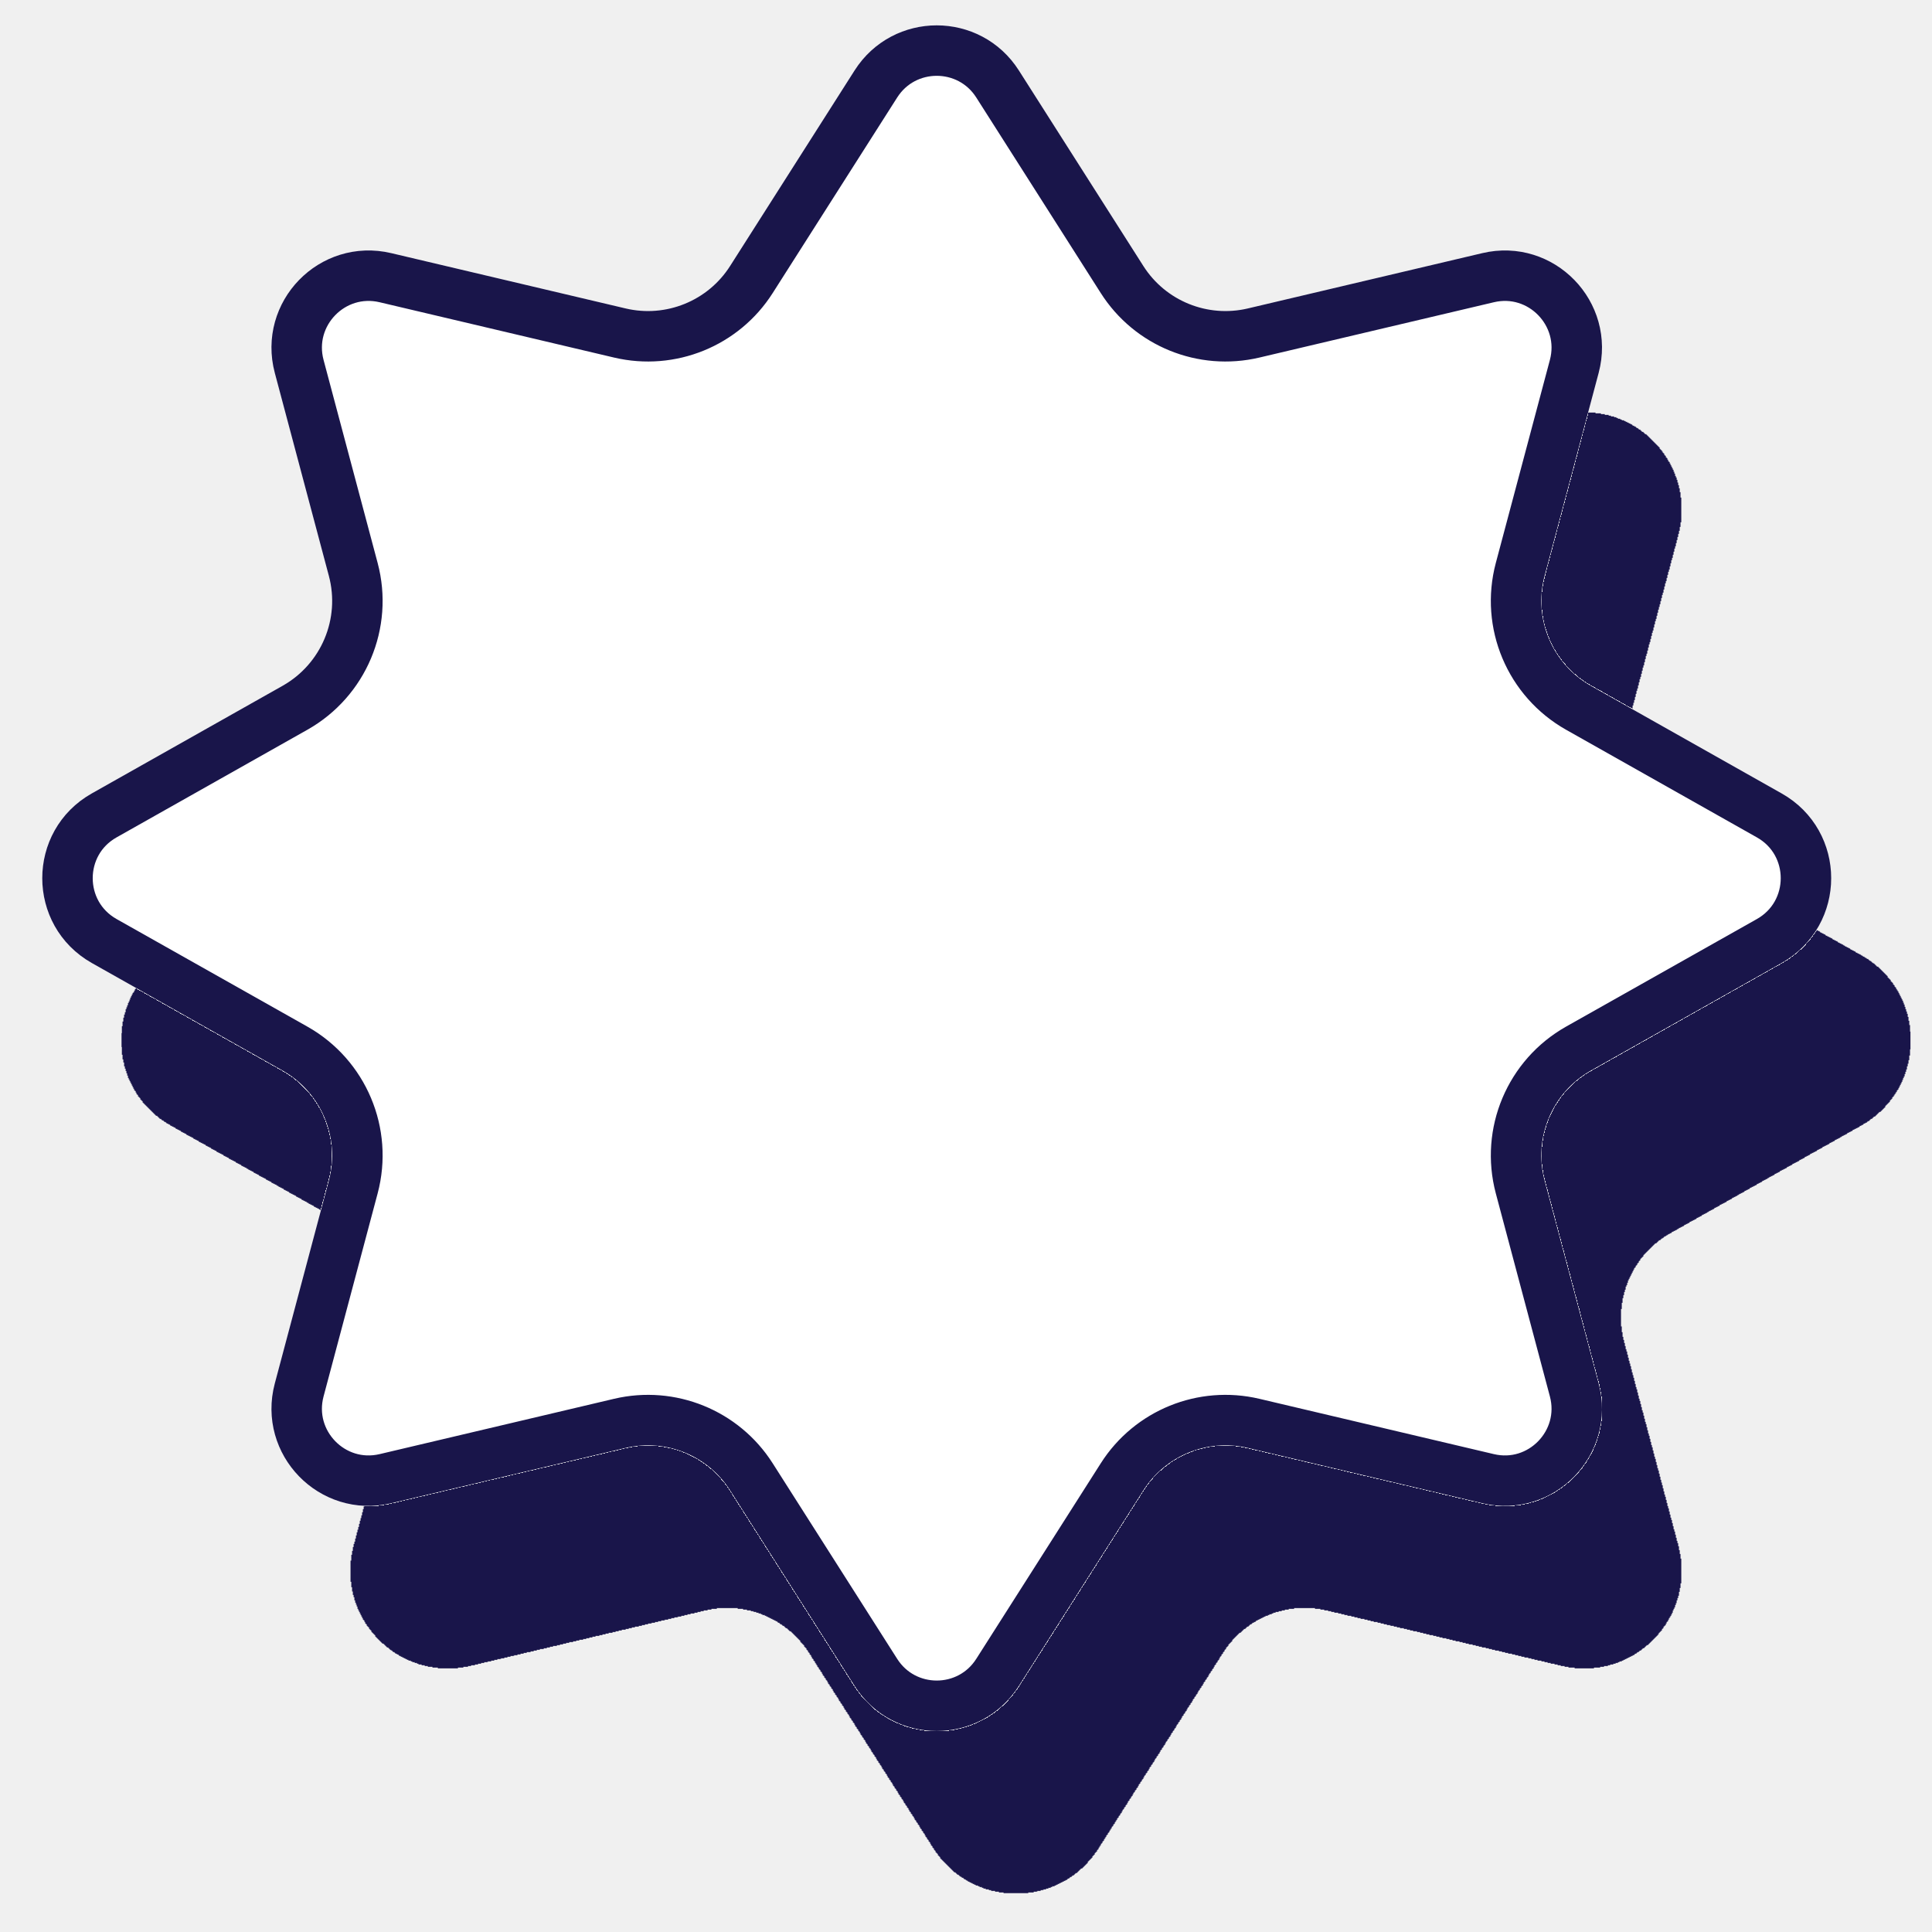
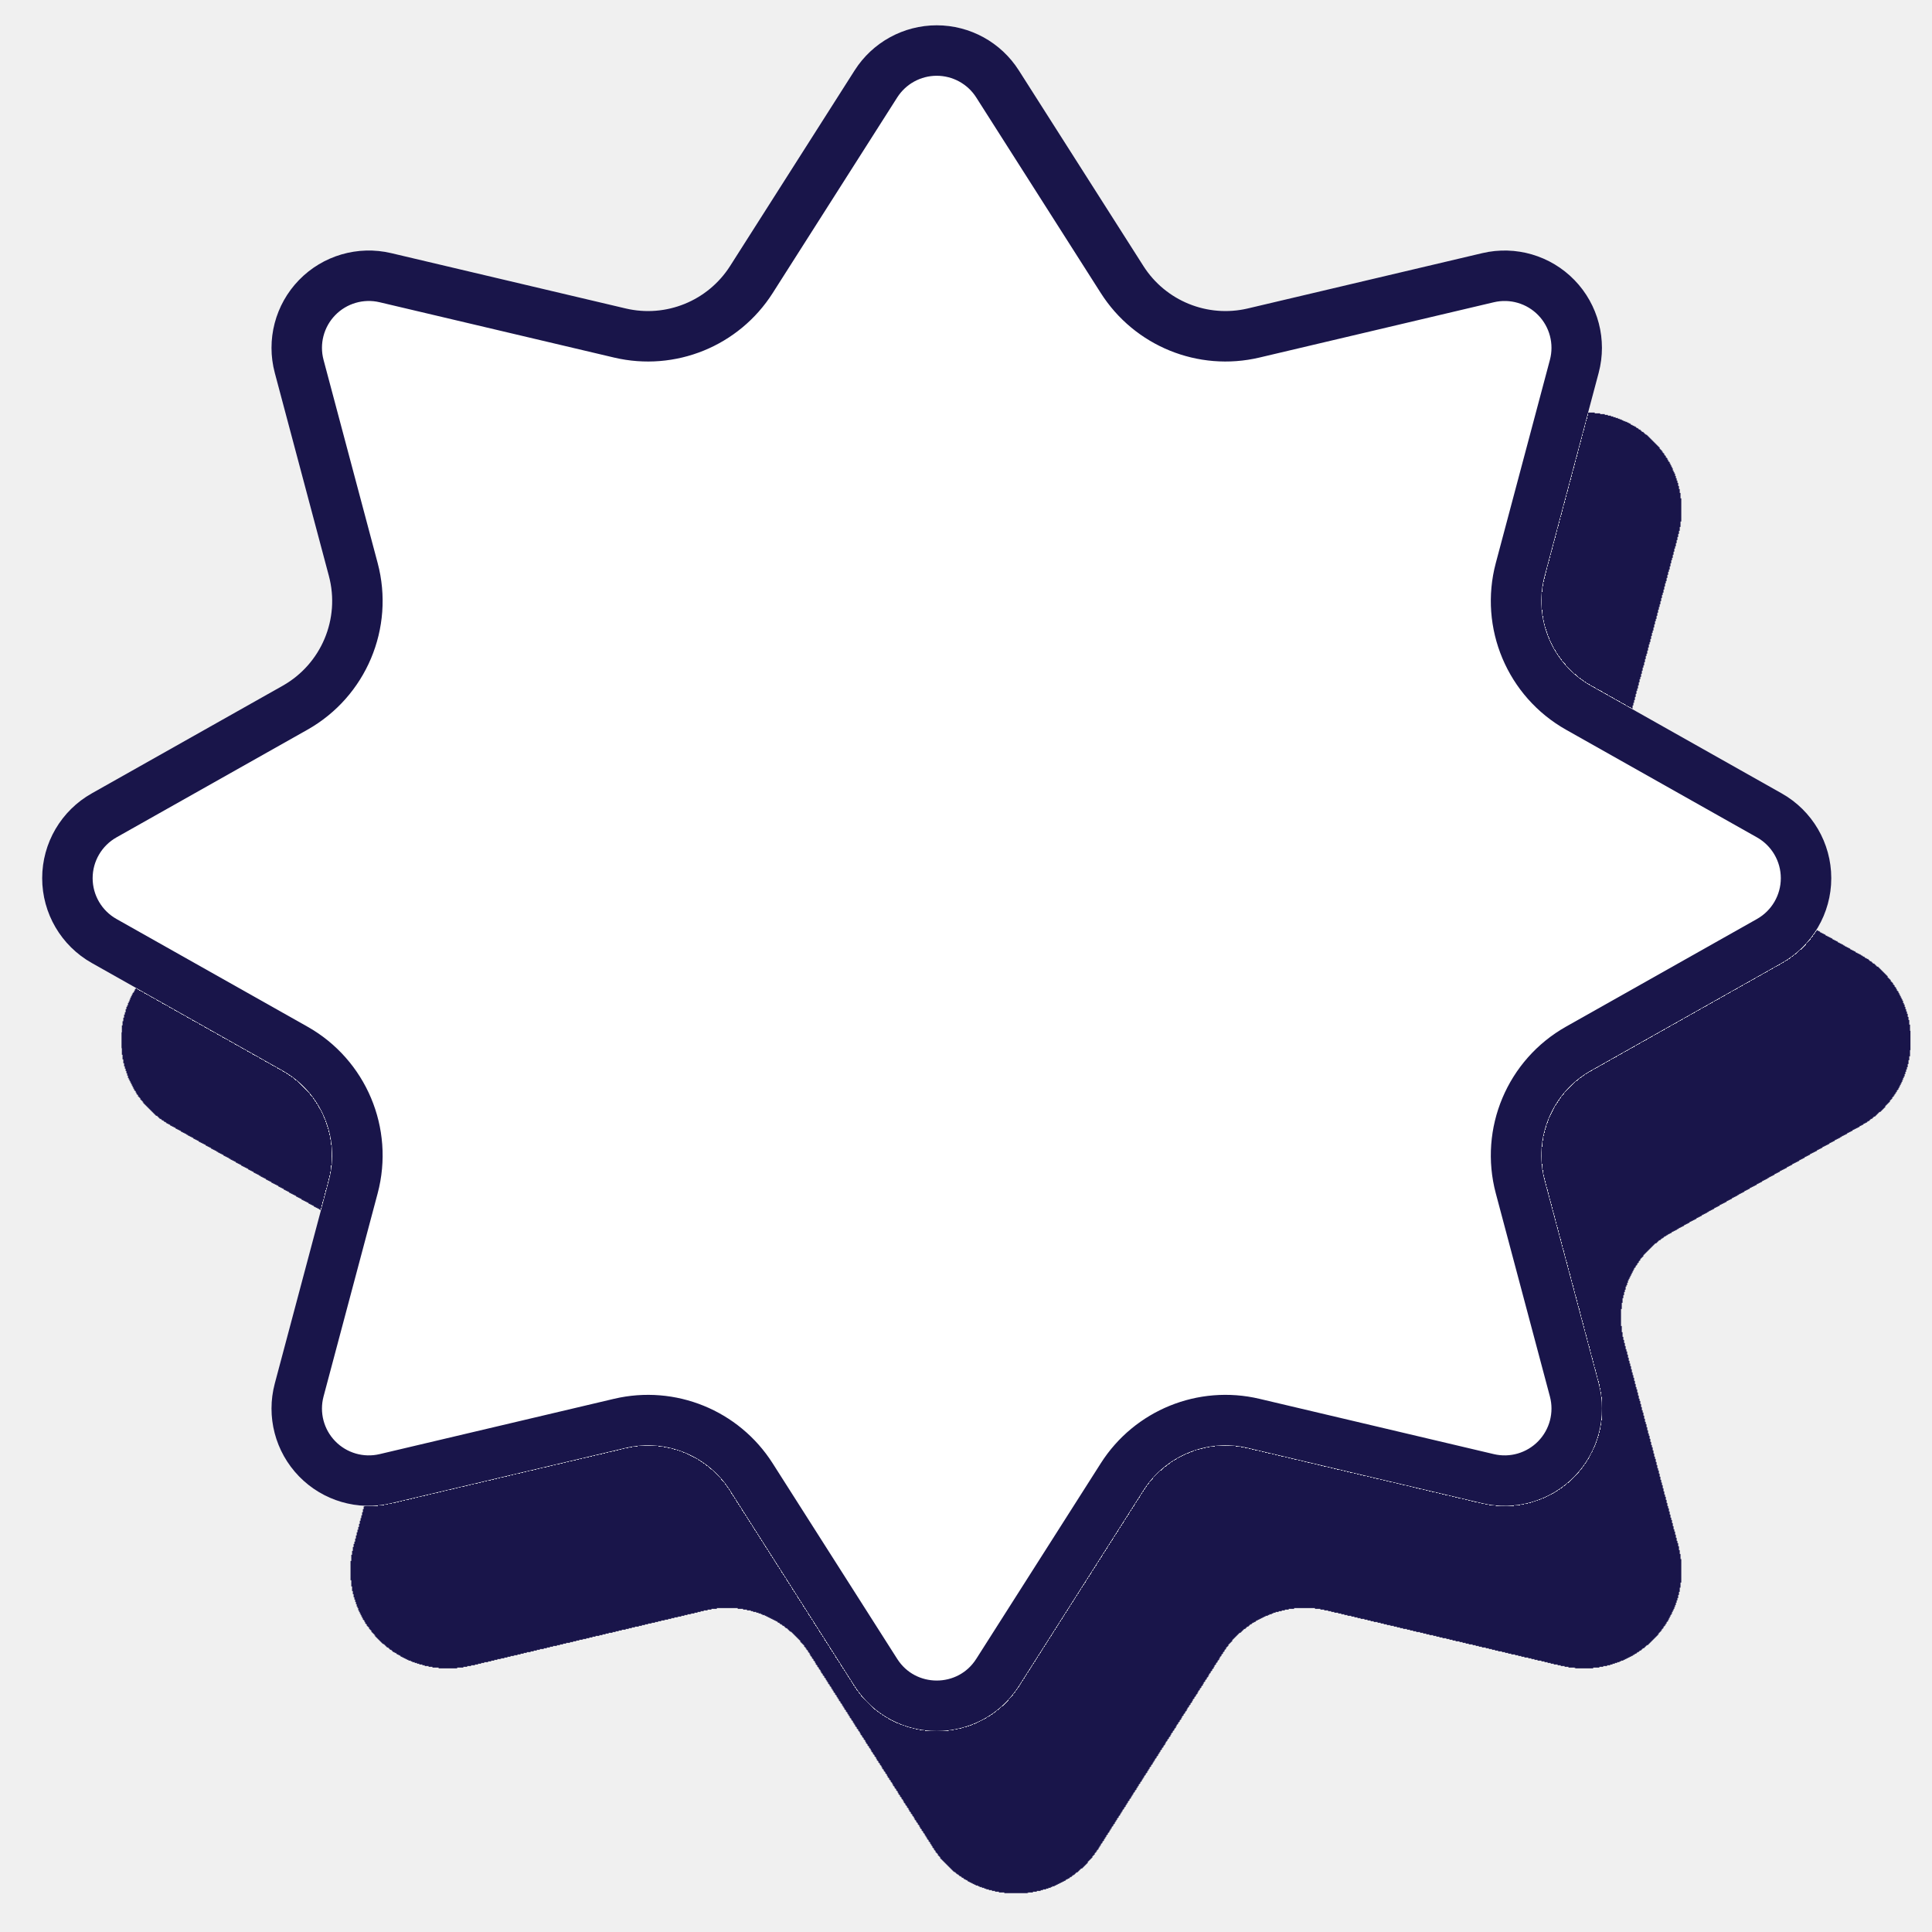
- <svg xmlns="http://www.w3.org/2000/svg" width="33" height="33" viewBox="0 0 33 33" fill="none">
+ <svg xmlns="http://www.w3.org/2000/svg" width="33" height="33" fill="none">
  <g filter="url(#filter0_d_1_1008)">
-     <path d="M14.598 1.202C15.251 0.176 16.749 0.176 17.402 1.202L19.529 4.543C19.909 5.14 20.625 5.431 21.313 5.268L25.319 4.324C26.541 4.035 27.63 5.155 27.306 6.369L26.383 9.838C26.188 10.57 26.513 11.341 27.173 11.713L30.433 13.552C31.56 14.188 31.56 15.812 30.433 16.448L27.173 18.287C26.513 18.659 26.188 19.43 26.383 20.162L27.306 23.631C27.63 24.845 26.541 25.965 25.319 25.676L21.313 24.732C20.625 24.569 19.909 24.86 19.529 25.457L17.402 28.798C16.749 29.824 15.251 29.824 14.598 28.798L12.471 25.457C12.091 24.86 11.375 24.569 10.687 24.732L6.681 25.676C5.459 25.965 4.37 24.845 4.694 23.631L5.617 20.162C5.812 19.43 5.487 18.659 4.827 18.287L1.567 16.448C0.44 15.812 0.44 14.188 1.567 13.552L4.827 11.713C5.487 11.341 5.812 10.57 5.617 9.838L4.694 6.369C4.37 5.155 5.459 4.035 6.681 4.324L10.687 5.268C11.375 5.431 12.091 5.14 12.471 4.543L14.598 1.202Z" fill="white" />
-     <path d="M14.961 1.434C15.445 0.674 16.555 0.674 17.039 1.434L19.166 4.775C19.644 5.526 20.545 5.892 21.412 5.688L25.418 4.743C26.323 4.529 27.129 5.359 26.89 6.258L25.966 9.727C25.721 10.649 26.13 11.62 26.961 12.089L30.221 13.928C31.056 14.399 31.056 15.601 30.221 16.073L26.961 17.911C26.13 18.38 25.721 19.351 25.966 20.273L26.89 23.742C27.129 24.641 26.323 25.471 25.418 25.257L21.412 24.312C20.545 24.108 19.644 24.474 19.166 25.225L17.039 28.566C16.555 29.326 15.445 29.326 14.961 28.566L12.834 25.225C12.356 24.474 11.455 24.108 10.588 24.312L6.583 25.257C5.677 25.471 4.871 24.641 5.11 23.742L6.034 20.273C6.279 19.351 5.87 18.38 5.039 17.911L1.779 16.073C0.944 15.601 0.944 14.399 1.779 13.928L5.039 12.089C5.87 11.62 6.279 10.649 6.034 9.727L5.11 6.258C4.871 5.359 5.677 4.529 6.583 4.743L10.588 5.688C11.455 5.892 12.356 5.526 12.834 4.775L14.961 1.434Z" stroke="#19154A" stroke-width="0.862" />
+     <path d="M14.598 1.202a1.662 1.662 0 012.804 0l2.127 3.341c.38.597 1.096.888 1.784.725l4.006-.944a1.662 1.662 0 011.987 2.045l-.923 3.469c-.195.732.13 1.503.79 1.875l3.26 1.84c1.127.635 1.127 2.259 0 2.895l-3.26 1.839a1.662 1.662 0 00-.79 1.875l.923 3.469a1.662 1.662 0 01-1.988 2.045l-4.005-.944a1.662 1.662 0 00-1.784.725l-2.127 3.34a1.662 1.662 0 01-2.804 0l-2.127-3.34a1.662 1.662 0 00-1.784-.725l-4.006.944a1.662 1.662 0 01-1.987-2.045l.923-3.469a1.662 1.662 0 00-.79-1.875l-3.26-1.84c-1.127-.635-1.127-2.259 0-2.895l3.26-1.839c.66-.372.985-1.143.79-1.875l-.923-3.469A1.662 1.662 0 016.68 4.324l4.006.944a1.662 1.662 0 001.784-.725l2.127-3.34z" fill="#fff" />
+     <path d="M14.961 1.434a1.231 1.231 0 012.078 0l2.127 3.34a2.093 2.093 0 002.246.914l4.006-.945a1.231 1.231 0 011.472 1.515l-.924 3.469a2.093 2.093 0 00.995 2.362l3.26 1.838a1.231 1.231 0 010 2.146l-3.26 1.838a2.093 2.093 0 00-.995 2.362l.924 3.469a1.231 1.231 0 01-1.473 1.515l-4.005-.945a2.093 2.093 0 00-2.246.913l-2.127 3.341c-.484.76-1.594.76-2.078 0l-2.127-3.34a2.093 2.093 0 00-2.246-.914l-4.005.945a1.231 1.231 0 01-1.473-1.515l.924-3.469a2.093 2.093 0 00-.995-2.362l-3.26-1.838a1.231 1.231 0 010-2.146l3.26-1.838a2.093 2.093 0 00.995-2.362L5.11 6.258a1.231 1.231 0 011.473-1.515l4.005.945a2.093 2.093 0 002.246-.913l2.127-3.341z" stroke="#19154A" stroke-width=".862" />
  </g>
  <defs>
-     <filter id="filter0_d_1_1008" x="0.722" y="0.433" width="31.911" height="31.905" filterUnits="userSpaceOnUse" color-interpolation-filters="sRGB">
+     <filter id="filter0_d_1_1008" x=".722" y=".433" width="31.911" height="31.905" filterUnits="userSpaceOnUse" color-interpolation-filters="sRGB">
      <feFlood flood-opacity="0" result="BackgroundImageFix" />
-       <feColorMatrix in="SourceAlpha" type="matrix" values="0 0 0 0 0 0 0 0 0 0 0 0 0 0 0 0 0 0 127 0" result="hardAlpha" />
+       <feColorMatrix in="SourceAlpha" values="0 0 0 0 0 0 0 0 0 0 0 0 0 0 0 0 0 0 127 0" result="hardAlpha" />
      <feOffset dx="1.354" dy="2.77" />
      <feComposite in2="hardAlpha" operator="out" />
-       <feColorMatrix type="matrix" values="0 0 0 0 0.098 0 0 0 0 0.082 0 0 0 0 0.29 0 0 0 1 0" />
-       <feBlend mode="normal" in2="BackgroundImageFix" result="effect1_dropShadow_1_1008" />
-       <feBlend mode="normal" in="SourceGraphic" in2="effect1_dropShadow_1_1008" result="shape" />
+       <feColorMatrix values="0 0 0 0 0.098 0 0 0 0 0.082 0 0 0 0 0.29 0 0 0 1 0" />
+       <feBlend in2="BackgroundImageFix" result="effect1_dropShadow_1_1008" />
+       <feBlend in="SourceGraphic" in2="effect1_dropShadow_1_1008" result="shape" />
    </filter>
  </defs>
</svg>
